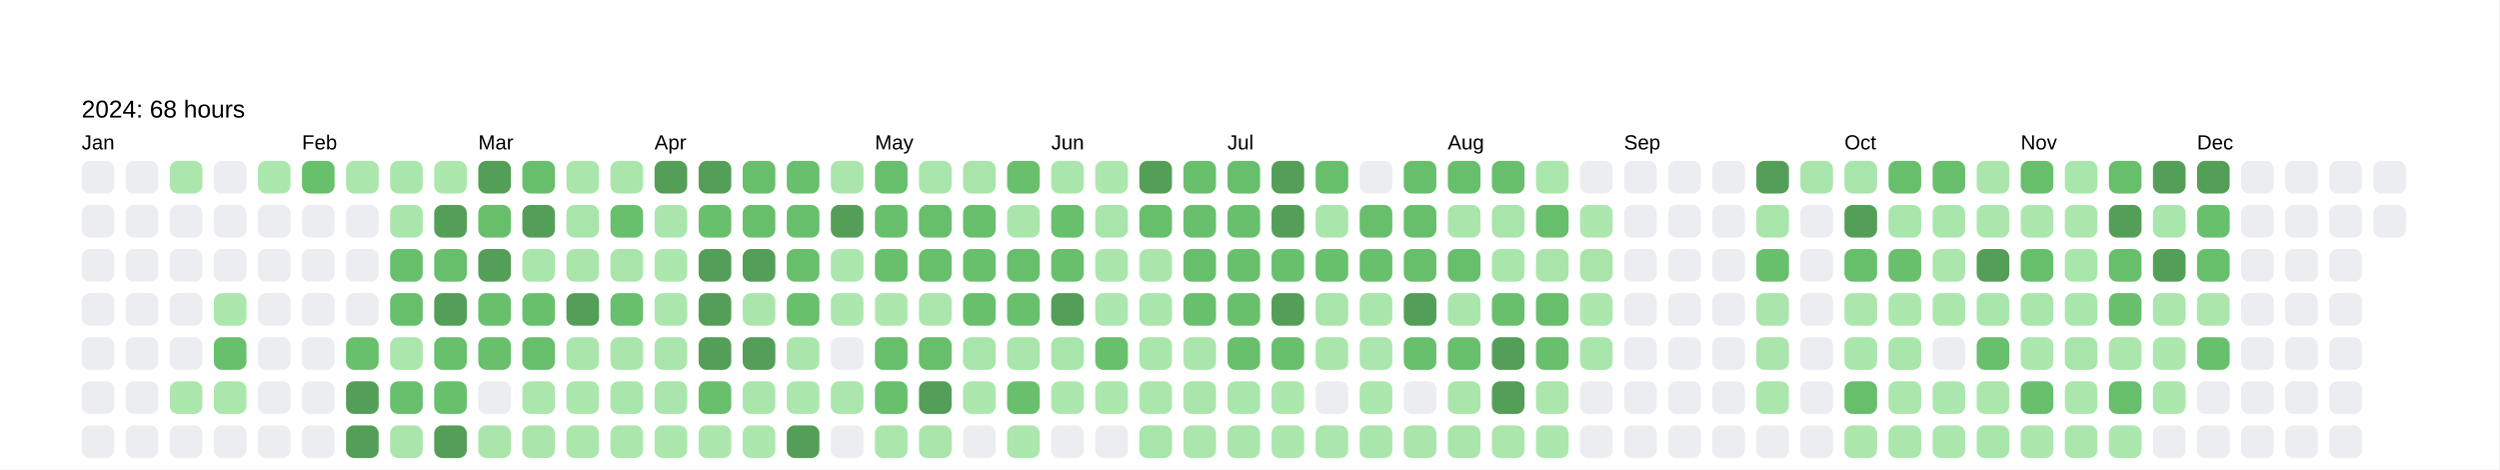
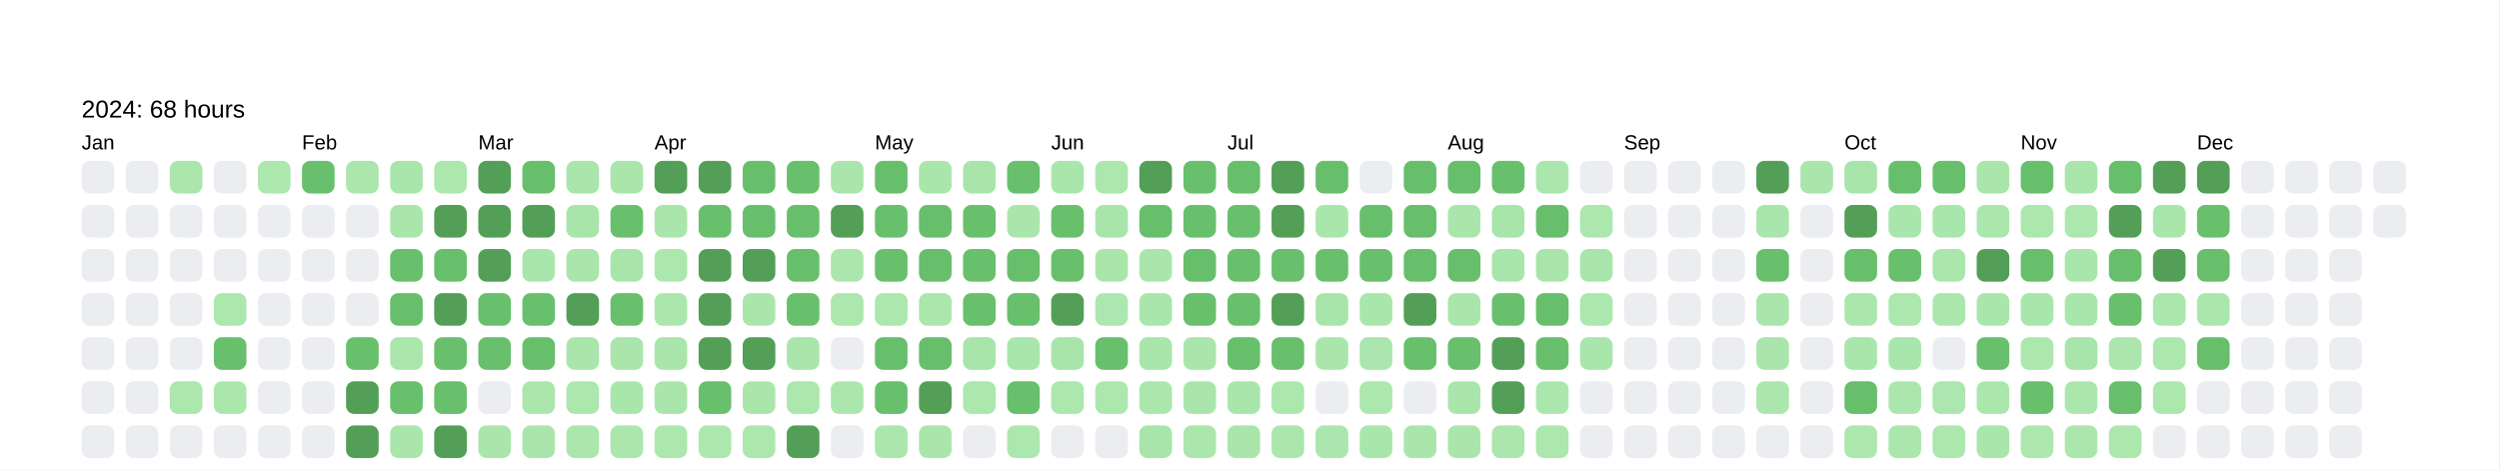
<svg xmlns="http://www.w3.org/2000/svg" baseProfile="full" height="57.5mm" version="1.1" viewBox="0,0,306.2,57.5" width="306.2mm">
  <defs />
  <rect fill="#FFFFFF" height="57.5" width="306.2" x="0" y="0" />
  <text fill="#000000" style="font-size:6px; font-family:Arial; font-weight:bold;" x="10" y="10" />
  <text fill="#000000" style="font-size:3px; font-family:Arial;" x="10" y="14.4">2024: 68 hours</text>
  <text fill="#000000" style="font-size:2.5px; font-family:Arial" x="10" y="18.3">Jan</text>
  <rect fill="#EBEDF0" height="4" rx="1" ry="1" width="4" x="10" y="19.7" />
  <rect fill="#EBEDF0" height="4" rx="1" ry="1" width="4" x="10" y="25.1" />
  <rect fill="#EBEDF0" height="4" rx="1" ry="1" width="4" x="10" y="30.5" />
  <rect fill="#EBEDF0" height="4" rx="1" ry="1" width="4" x="10" y="35.9" />
  <rect fill="#EBEDF0" height="4" rx="1" ry="1" width="4" x="10" y="41.3" />
  <rect fill="#EBEDF0" height="4" rx="1" ry="1" width="4" x="10" y="46.7" />
  <rect fill="#EBEDF0" height="4" rx="1" ry="1" width="4" x="10" y="52.1" />
  <rect fill="#EBEDF0" height="4" rx="1" ry="1" width="4" x="15.4" y="19.7" />
  <rect fill="#EBEDF0" height="4" rx="1" ry="1" width="4" x="15.4" y="25.1" />
  <rect fill="#EBEDF0" height="4" rx="1" ry="1" width="4" x="15.4" y="30.5" />
  <rect fill="#EBEDF0" height="4" rx="1" ry="1" width="4" x="15.4" y="35.9" />
  <rect fill="#EBEDF0" height="4" rx="1" ry="1" width="4" x="15.4" y="41.3" />
  <rect fill="#EBEDF0" height="4" rx="1" ry="1" width="4" x="15.4" y="46.7" />
  <rect fill="#EBEDF0" height="4" rx="1" ry="1" width="4" x="15.4" y="52.1" />
  <rect fill="#abe7ad" height="4" rx="1" ry="1" width="4" x="20.8" y="19.7" />
  <rect fill="#EBEDF0" height="4" rx="1" ry="1" width="4" x="20.8" y="25.1" />
  <rect fill="#EBEDF0" height="4" rx="1" ry="1" width="4" x="20.8" y="30.5" />
  <rect fill="#EBEDF0" height="4" rx="1" ry="1" width="4" x="20.8" y="35.9" />
  <rect fill="#EBEDF0" height="4" rx="1" ry="1" width="4" x="20.8" y="41.3" />
  <rect fill="#ace7ae" height="4" rx="1" ry="1" width="4" x="20.8" y="46.7" />
  <rect fill="#EBEDF0" height="4" rx="1" ry="1" width="4" x="20.8" y="52.1" />
  <rect fill="#EBEDF0" height="4" rx="1" ry="1" width="4" x="26.2" y="19.7" />
  <rect fill="#EBEDF0" height="4" rx="1" ry="1" width="4" x="26.2" y="25.1" />
  <rect fill="#EBEDF0" height="4" rx="1" ry="1" width="4" x="26.2" y="30.5" />
  <rect fill="#ace7ae" height="4" rx="1" ry="1" width="4" x="26.2" y="35.9" />
  <rect fill="#68c06d" height="4" rx="1" ry="1" width="4" x="26.2" y="41.3" />
  <rect fill="#abe7ad" height="4" rx="1" ry="1" width="4" x="26.2" y="46.7" />
  <rect fill="#EBEDF0" height="4" rx="1" ry="1" width="4" x="26.2" y="52.1" />
  <rect fill="#ace7ae" height="4" rx="1" ry="1" width="4" x="31.6" y="19.7" />
  <rect fill="#EBEDF0" height="4" rx="1" ry="1" width="4" x="31.6" y="25.1" />
  <rect fill="#EBEDF0" height="4" rx="1" ry="1" width="4" x="31.6" y="30.5" />
  <rect fill="#EBEDF0" height="4" rx="1" ry="1" width="4" x="31.6" y="35.9" />
  <rect fill="#EBEDF0" height="4" rx="1" ry="1" width="4" x="31.6" y="41.3" />
  <rect fill="#EBEDF0" height="4" rx="1" ry="1" width="4" x="31.6" y="46.7" />
  <rect fill="#EBEDF0" height="4" rx="1" ry="1" width="4" x="31.6" y="52.1" />
  <text fill="#000000" style="font-size:2.5px; font-family:Arial" x="37.0" y="18.3">Feb</text>
  <rect fill="#68c06c" height="4" rx="1" ry="1" width="4" x="37.0" y="19.7" />
  <rect fill="#EBEDF0" height="4" rx="1" ry="1" width="4" x="37.0" y="25.1" />
  <rect fill="#EBEDF0" height="4" rx="1" ry="1" width="4" x="37.0" y="30.5" />
  <rect fill="#EBEDF0" height="4" rx="1" ry="1" width="4" x="37.0" y="35.9" />
  <rect fill="#EBEDF0" height="4" rx="1" ry="1" width="4" x="37.0" y="41.3" />
  <rect fill="#EBEDF0" height="4" rx="1" ry="1" width="4" x="37.0" y="46.7" />
  <rect fill="#EBEDF0" height="4" rx="1" ry="1" width="4" x="37.0" y="52.1" />
  <rect fill="#abe7ad" height="4" rx="1" ry="1" width="4" x="42.4" y="19.7" />
  <rect fill="#EBEDF0" height="4" rx="1" ry="1" width="4" x="42.4" y="25.1" />
  <rect fill="#EBEDF0" height="4" rx="1" ry="1" width="4" x="42.4" y="30.5" />
  <rect fill="#EBEDF0" height="4" rx="1" ry="1" width="4" x="42.4" y="35.9" />
  <rect fill="#68c06d" height="4" rx="1" ry="1" width="4" x="42.4" y="41.3" />
  <rect fill="#549F57" height="4" rx="1" ry="1" width="4" x="42.4" y="46.7" />
  <rect fill="#549F57" height="4" rx="1" ry="1" width="4" x="42.4" y="52.1" />
  <rect fill="#a9e6ab" height="4" rx="1" ry="1" width="4" x="47.8" y="19.7" />
  <rect fill="#aae6ac" height="4" rx="1" ry="1" width="4" x="47.8" y="25.1" />
  <rect fill="#68c06d" height="4" rx="1" ry="1" width="4" x="47.8" y="30.5" />
  <rect fill="#67bf6c" height="4" rx="1" ry="1" width="4" x="47.8" y="35.9" />
  <rect fill="#abe6ad" height="4" rx="1" ry="1" width="4" x="47.8" y="41.3" />
  <rect fill="#68c06d" height="4" rx="1" ry="1" width="4" x="47.8" y="46.7" />
  <rect fill="#aae6ac" height="4" rx="1" ry="1" width="4" x="47.8" y="52.1" />
  <rect fill="#ace7ae" height="4" rx="1" ry="1" width="4" x="53.2" y="19.7" />
  <rect fill="#549F57" height="4" rx="1" ry="1" width="4" x="53.2" y="25.1" />
  <rect fill="#67bf6c" height="4" rx="1" ry="1" width="4" x="53.2" y="30.5" />
  <rect fill="#549F57" height="4" rx="1" ry="1" width="4" x="53.2" y="35.9" />
  <rect fill="#68c06d" height="4" rx="1" ry="1" width="4" x="53.2" y="41.3" />
  <rect fill="#68c06d" height="4" rx="1" ry="1" width="4" x="53.2" y="46.7" />
  <rect fill="#549F57" height="4" rx="1" ry="1" width="4" x="53.2" y="52.1" />
  <text fill="#000000" style="font-size:2.5px; font-family:Arial" x="58.6" y="18.3">Mar</text>
  <rect fill="#549F57" height="4" rx="1" ry="1" width="4" x="58.6" y="19.7" />
-   <rect fill="#67bf6c" height="4" rx="1" ry="1" width="4" x="58.6" y="25.1" />
+   <rect fill="#549F57" height="4" rx="1" ry="1" width="4" x="58.6" y="25.1" />
  <rect fill="#549F57" height="4" rx="1" ry="1" width="4" x="58.6" y="30.5" />
  <rect fill="#68c06d" height="4" rx="1" ry="1" width="4" x="58.6" y="35.9" />
  <rect fill="#68c06d" height="4" rx="1" ry="1" width="4" x="58.6" y="41.3" />
  <rect fill="#EBEDF0" height="4" rx="1" ry="1" width="4" x="58.6" y="46.7" />
  <rect fill="#aae6ac" height="4" rx="1" ry="1" width="4" x="58.6" y="52.1" />
  <rect fill="#67bf6c" height="4" rx="1" ry="1" width="4" x="64" y="19.7" />
  <rect fill="#549F57" height="4" rx="1" ry="1" width="4" x="64" y="25.1" />
  <rect fill="#a9e6ab" height="4" rx="1" ry="1" width="4" x="64" y="30.5" />
  <rect fill="#68c06d" height="4" rx="1" ry="1" width="4" x="64" y="35.9" />
  <rect fill="#67bf6c" height="4" rx="1" ry="1" width="4" x="64" y="41.3" />
  <rect fill="#abe6ad" height="4" rx="1" ry="1" width="4" x="64" y="46.7" />
  <rect fill="#aae6ac" height="4" rx="1" ry="1" width="4" x="64" y="52.1" />
  <rect fill="#aae6ac" height="4" rx="1" ry="1" width="4" x="69.4" y="19.7" />
  <rect fill="#a8e5aa" height="4" rx="1" ry="1" width="4" x="69.4" y="25.1" />
  <rect fill="#aae6ac" height="4" rx="1" ry="1" width="4" x="69.4" y="30.5" />
  <rect fill="#549F57" height="4" rx="1" ry="1" width="4" x="69.4" y="35.9" />
  <rect fill="#aae6ac" height="4" rx="1" ry="1" width="4" x="69.4" y="41.3" />
  <rect fill="#ace7ae" height="4" rx="1" ry="1" width="4" x="69.4" y="46.7" />
  <rect fill="#abe6ad" height="4" rx="1" ry="1" width="4" x="69.4" y="52.1" />
  <rect fill="#aae6ac" height="4" rx="1" ry="1" width="4" x="74.8" y="19.7" />
  <rect fill="#68c06d" height="4" rx="1" ry="1" width="4" x="74.8" y="25.1" />
  <rect fill="#a9e5ab" height="4" rx="1" ry="1" width="4" x="74.8" y="30.5" />
  <rect fill="#68c06d" height="4" rx="1" ry="1" width="4" x="74.8" y="35.9" />
  <rect fill="#aae6ac" height="4" rx="1" ry="1" width="4" x="74.8" y="41.3" />
  <rect fill="#a9e6ab" height="4" rx="1" ry="1" width="4" x="74.8" y="46.7" />
  <rect fill="#abe7ad" height="4" rx="1" ry="1" width="4" x="74.8" y="52.1" />
  <text fill="#000000" style="font-size:2.5px; font-family:Arial" x="80.2" y="18.3">Apr</text>
  <rect fill="#549F57" height="4" rx="1" ry="1" width="4" x="80.2" y="19.7" />
  <rect fill="#aae6ac" height="4" rx="1" ry="1" width="4" x="80.2" y="25.1" />
  <rect fill="#ace7ae" height="4" rx="1" ry="1" width="4" x="80.2" y="30.5" />
  <rect fill="#abe7ad" height="4" rx="1" ry="1" width="4" x="80.2" y="35.9" />
  <rect fill="#aae6ac" height="4" rx="1" ry="1" width="4" x="80.2" y="41.3" />
  <rect fill="#aae6ac" height="4" rx="1" ry="1" width="4" x="80.2" y="46.7" />
  <rect fill="#ace7ae" height="4" rx="1" ry="1" width="4" x="80.2" y="52.1" />
  <rect fill="#549F57" height="4" rx="1" ry="1" width="4" x="85.6" y="19.7" />
  <rect fill="#68c06d" height="4" rx="1" ry="1" width="4" x="85.6" y="25.1" />
  <rect fill="#549F57" height="4" rx="1" ry="1" width="4" x="85.6" y="30.5" />
  <rect fill="#549F57" height="4" rx="1" ry="1" width="4" x="85.6" y="35.9" />
  <rect fill="#549F57" height="4" rx="1" ry="1" width="4" x="85.6" y="41.3" />
  <rect fill="#68c06d" height="4" rx="1" ry="1" width="4" x="85.6" y="46.7" />
  <rect fill="#ace7ae" height="4" rx="1" ry="1" width="4" x="85.6" y="52.1" />
  <rect fill="#67bf6c" height="4" rx="1" ry="1" width="4" x="91" y="19.7" />
  <rect fill="#67bf6c" height="4" rx="1" ry="1" width="4" x="91" y="25.1" />
  <rect fill="#549F57" height="4" rx="1" ry="1" width="4" x="91" y="30.5" />
  <rect fill="#aae6ac" height="4" rx="1" ry="1" width="4" x="91" y="35.9" />
  <rect fill="#549F57" height="4" rx="1" ry="1" width="4" x="91" y="41.3" />
  <rect fill="#aae6ac" height="4" rx="1" ry="1" width="4" x="91" y="46.7" />
  <rect fill="#ace7ae" height="4" rx="1" ry="1" width="4" x="91" y="52.1" />
  <rect fill="#68bf6c" height="4" rx="1" ry="1" width="4" x="96.4" y="19.7" />
  <rect fill="#67bf6c" height="4" rx="1" ry="1" width="4" x="96.4" y="25.1" />
  <rect fill="#67bf6c" height="4" rx="1" ry="1" width="4" x="96.4" y="30.5" />
  <rect fill="#68c06d" height="4" rx="1" ry="1" width="4" x="96.4" y="35.9" />
  <rect fill="#aae6ac" height="4" rx="1" ry="1" width="4" x="96.4" y="41.3" />
  <rect fill="#ace7ae" height="4" rx="1" ry="1" width="4" x="96.4" y="46.7" />
  <rect fill="#549F57" height="4" rx="1" ry="1" width="4" x="96.4" y="52.1" />
  <rect fill="#aae6ac" height="4" rx="1" ry="1" width="4" x="101.8" y="19.7" />
  <rect fill="#549F57" height="4" rx="1" ry="1" width="4" x="101.8" y="25.1" />
  <rect fill="#abe7ad" height="4" rx="1" ry="1" width="4" x="101.8" y="30.5" />
  <rect fill="#ace7ae" height="4" rx="1" ry="1" width="4" x="101.8" y="35.9" />
  <rect fill="#EBEDF0" height="4" rx="1" ry="1" width="4" x="101.8" y="41.3" />
  <rect fill="#abe7ad" height="4" rx="1" ry="1" width="4" x="101.8" y="46.7" />
  <rect fill="#EBEDF0" height="4" rx="1" ry="1" width="4" x="101.8" y="52.1" />
  <text fill="#000000" style="font-size:2.5px; font-family:Arial" x="107.2" y="18.3">May</text>
  <rect fill="#67bf6c" height="4" rx="1" ry="1" width="4" x="107.2" y="19.7" />
  <rect fill="#68c06d" height="4" rx="1" ry="1" width="4" x="107.2" y="25.1" />
  <rect fill="#68c06d" height="4" rx="1" ry="1" width="4" x="107.2" y="30.5" />
  <rect fill="#ace7ae" height="4" rx="1" ry="1" width="4" x="107.2" y="35.9" />
  <rect fill="#67bf6c" height="4" rx="1" ry="1" width="4" x="107.2" y="41.3" />
  <rect fill="#68c06d" height="4" rx="1" ry="1" width="4" x="107.2" y="46.7" />
  <rect fill="#abe7ad" height="4" rx="1" ry="1" width="4" x="107.2" y="52.1" />
  <rect fill="#a9e6ab" height="4" rx="1" ry="1" width="4" x="112.6" y="19.7" />
  <rect fill="#67bf6c" height="4" rx="1" ry="1" width="4" x="112.6" y="25.1" />
  <rect fill="#67bf6c" height="4" rx="1" ry="1" width="4" x="112.6" y="30.5" />
  <rect fill="#abe6ad" height="4" rx="1" ry="1" width="4" x="112.6" y="35.9" />
  <rect fill="#67bf6c" height="4" rx="1" ry="1" width="4" x="112.6" y="41.3" />
  <rect fill="#549F57" height="4" rx="1" ry="1" width="4" x="112.6" y="46.7" />
  <rect fill="#aae6ac" height="4" rx="1" ry="1" width="4" x="112.6" y="52.1" />
  <rect fill="#a9e5ab" height="4" rx="1" ry="1" width="4" x="118" y="19.7" />
  <rect fill="#68c06d" height="4" rx="1" ry="1" width="4" x="118" y="25.1" />
  <rect fill="#68c06d" height="4" rx="1" ry="1" width="4" x="118" y="30.5" />
  <rect fill="#68c06d" height="4" rx="1" ry="1" width="4" x="118" y="35.9" />
  <rect fill="#a8e5aa" height="4" rx="1" ry="1" width="4" x="118" y="41.3" />
  <rect fill="#ace7ae" height="4" rx="1" ry="1" width="4" x="118" y="46.7" />
  <rect fill="#EBEDF0" height="4" rx="1" ry="1" width="4" x="118" y="52.1" />
  <rect fill="#68c06d" height="4" rx="1" ry="1" width="4" x="123.4" y="19.7" />
  <rect fill="#aae6ac" height="4" rx="1" ry="1" width="4" x="123.4" y="25.1" />
  <rect fill="#67bf6c" height="4" rx="1" ry="1" width="4" x="123.4" y="30.5" />
  <rect fill="#68c06d" height="4" rx="1" ry="1" width="4" x="123.4" y="35.9" />
  <rect fill="#a9e6ab" height="4" rx="1" ry="1" width="4" x="123.4" y="41.3" />
  <rect fill="#68c06c" height="4" rx="1" ry="1" width="4" x="123.4" y="46.7" />
  <rect fill="#ace7ae" height="4" rx="1" ry="1" width="4" x="123.4" y="52.1" />
  <text fill="#000000" style="font-size:2.5px; font-family:Arial" x="128.8" y="18.3">Jun</text>
  <rect fill="#a9e6ac" height="4" rx="1" ry="1" width="4" x="128.8" y="19.7" />
  <rect fill="#68c06d" height="4" rx="1" ry="1" width="4" x="128.8" y="25.1" />
  <rect fill="#68c06d" height="4" rx="1" ry="1" width="4" x="128.8" y="30.5" />
  <rect fill="#549F57" height="4" rx="1" ry="1" width="4" x="128.8" y="35.9" />
  <rect fill="#a8e5aa" height="4" rx="1" ry="1" width="4" x="128.8" y="41.3" />
  <rect fill="#ace7ae" height="4" rx="1" ry="1" width="4" x="128.8" y="46.7" />
  <rect fill="#EBEDF0" height="4" rx="1" ry="1" width="4" x="128.8" y="52.1" />
  <rect fill="#ace7ae" height="4" rx="1" ry="1" width="4" x="134.2" y="19.7" />
  <rect fill="#a8e5ab" height="4" rx="1" ry="1" width="4" x="134.2" y="25.1" />
  <rect fill="#aae6ac" height="4" rx="1" ry="1" width="4" x="134.2" y="30.5" />
  <rect fill="#abe7ae" height="4" rx="1" ry="1" width="4" x="134.2" y="35.9" />
  <rect fill="#68c06d" height="4" rx="1" ry="1" width="4" x="134.2" y="41.3" />
  <rect fill="#ace7ae" height="4" rx="1" ry="1" width="4" x="134.2" y="46.7" />
  <rect fill="#EBEDF0" height="4" rx="1" ry="1" width="4" x="134.2" y="52.1" />
  <rect fill="#549F57" height="4" rx="1" ry="1" width="4" x="139.6" y="19.7" />
  <rect fill="#67bf6c" height="4" rx="1" ry="1" width="4" x="139.6" y="25.1" />
  <rect fill="#aae6ac" height="4" rx="1" ry="1" width="4" x="139.6" y="30.5" />
  <rect fill="#a9e6ab" height="4" rx="1" ry="1" width="4" x="139.6" y="35.9" />
  <rect fill="#a9e6ab" height="4" rx="1" ry="1" width="4" x="139.6" y="41.3" />
  <rect fill="#abe7ad" height="4" rx="1" ry="1" width="4" x="139.6" y="46.7" />
  <rect fill="#a8e5aa" height="4" rx="1" ry="1" width="4" x="139.6" y="52.1" />
  <rect fill="#68c06d" height="4" rx="1" ry="1" width="4" x="145" y="19.7" />
  <rect fill="#68c06d" height="4" rx="1" ry="1" width="4" x="145" y="25.1" />
  <rect fill="#67bf6c" height="4" rx="1" ry="1" width="4" x="145" y="30.5" />
  <rect fill="#68c06c" height="4" rx="1" ry="1" width="4" x="145" y="35.9" />
  <rect fill="#aae6ac" height="4" rx="1" ry="1" width="4" x="145" y="41.3" />
  <rect fill="#aae6ac" height="4" rx="1" ry="1" width="4" x="145" y="46.7" />
  <rect fill="#abe6ad" height="4" rx="1" ry="1" width="4" x="145" y="52.1" />
  <text fill="#000000" style="font-size:2.5px; font-family:Arial" x="150.4" y="18.3">Jul</text>
  <rect fill="#67bf6c" height="4" rx="1" ry="1" width="4" x="150.4" y="19.7" />
  <rect fill="#68c06d" height="4" rx="1" ry="1" width="4" x="150.4" y="25.1" />
  <rect fill="#68c06d" height="4" rx="1" ry="1" width="4" x="150.4" y="30.5" />
  <rect fill="#68c06d" height="4" rx="1" ry="1" width="4" x="150.4" y="35.9" />
  <rect fill="#68c06c" height="4" rx="1" ry="1" width="4" x="150.4" y="41.3" />
  <rect fill="#a9e6ab" height="4" rx="1" ry="1" width="4" x="150.4" y="46.7" />
  <rect fill="#aae6ac" height="4" rx="1" ry="1" width="4" x="150.4" y="52.1" />
  <rect fill="#549F57" height="4" rx="1" ry="1" width="4" x="155.8" y="19.7" />
  <rect fill="#549F57" height="4" rx="1" ry="1" width="4" x="155.8" y="25.1" />
  <rect fill="#68c06d" height="4" rx="1" ry="1" width="4" x="155.8" y="30.5" />
  <rect fill="#549F57" height="4" rx="1" ry="1" width="4" x="155.8" y="35.9" />
  <rect fill="#68c06d" height="4" rx="1" ry="1" width="4" x="155.8" y="41.3" />
  <rect fill="#ace7ae" height="4" rx="1" ry="1" width="4" x="155.8" y="46.7" />
  <rect fill="#abe6ad" height="4" rx="1" ry="1" width="4" x="155.8" y="52.1" />
  <rect fill="#67bf6c" height="4" rx="1" ry="1" width="4" x="161.2" y="19.7" />
  <rect fill="#a9e6ab" height="4" rx="1" ry="1" width="4" x="161.2" y="25.1" />
  <rect fill="#68c06d" height="4" rx="1" ry="1" width="4" x="161.2" y="30.5" />
  <rect fill="#a8e5aa" height="4" rx="1" ry="1" width="4" x="161.2" y="35.9" />
  <rect fill="#aae6ac" height="4" rx="1" ry="1" width="4" x="161.2" y="41.3" />
  <rect fill="#EBEDF0" height="4" rx="1" ry="1" width="4" x="161.2" y="46.7" />
  <rect fill="#aae6ad" height="4" rx="1" ry="1" width="4" x="161.2" y="52.1" />
  <rect fill="#EBEDF0" height="4" rx="1" ry="1" width="4" x="166.6" y="19.7" />
  <rect fill="#67bf6c" height="4" rx="1" ry="1" width="4" x="166.6" y="25.1" />
  <rect fill="#68c06d" height="4" rx="1" ry="1" width="4" x="166.6" y="30.5" />
  <rect fill="#a9e6ab" height="4" rx="1" ry="1" width="4" x="166.6" y="35.9" />
  <rect fill="#aae6ad" height="4" rx="1" ry="1" width="4" x="166.6" y="41.3" />
  <rect fill="#ace7ae" height="4" rx="1" ry="1" width="4" x="166.6" y="46.7" />
  <rect fill="#a9e6ab" height="4" rx="1" ry="1" width="4" x="166.6" y="52.1" />
  <rect fill="#67bf6c" height="4" rx="1" ry="1" width="4" x="172" y="19.7" />
  <rect fill="#67bf6c" height="4" rx="1" ry="1" width="4" x="172" y="25.1" />
  <rect fill="#67bf6c" height="4" rx="1" ry="1" width="4" x="172" y="30.5" />
  <rect fill="#549F57" height="4" rx="1" ry="1" width="4" x="172" y="35.9" />
  <rect fill="#68c06d" height="4" rx="1" ry="1" width="4" x="172" y="41.3" />
  <rect fill="#EBEDF0" height="4" rx="1" ry="1" width="4" x="172" y="46.7" />
  <rect fill="#aae6ac" height="4" rx="1" ry="1" width="4" x="172" y="52.1" />
  <text fill="#000000" style="font-size:2.5px; font-family:Arial" x="177.4" y="18.3">Aug</text>
  <rect fill="#67bf6c" height="4" rx="1" ry="1" width="4" x="177.4" y="19.7" />
  <rect fill="#aae6ac" height="4" rx="1" ry="1" width="4" x="177.4" y="25.1" />
  <rect fill="#67bf6c" height="4" rx="1" ry="1" width="4" x="177.4" y="30.5" />
  <rect fill="#aae6ac" height="4" rx="1" ry="1" width="4" x="177.4" y="35.9" />
  <rect fill="#68c06d" height="4" rx="1" ry="1" width="4" x="177.4" y="41.3" />
  <rect fill="#aae6ac" height="4" rx="1" ry="1" width="4" x="177.4" y="46.7" />
  <rect fill="#aae6ac" height="4" rx="1" ry="1" width="4" x="177.4" y="52.1" />
  <rect fill="#68c06d" height="4" rx="1" ry="1" width="4" x="182.8" y="19.7" />
  <rect fill="#a8e5aa" height="4" rx="1" ry="1" width="4" x="182.8" y="25.1" />
  <rect fill="#a9e6ab" height="4" rx="1" ry="1" width="4" x="182.8" y="30.5" />
  <rect fill="#68c06d" height="4" rx="1" ry="1" width="4" x="182.8" y="35.9" />
  <rect fill="#549F57" height="4" rx="1" ry="1" width="4" x="182.8" y="41.3" />
  <rect fill="#549F57" height="4" rx="1" ry="1" width="4" x="182.8" y="46.7" />
  <rect fill="#abe6ad" height="4" rx="1" ry="1" width="4" x="182.8" y="52.1" />
  <rect fill="#abe7ad" height="4" rx="1" ry="1" width="4" x="188.2" y="19.7" />
  <rect fill="#67bf6c" height="4" rx="1" ry="1" width="4" x="188.2" y="25.1" />
  <rect fill="#a9e5ab" height="4" rx="1" ry="1" width="4" x="188.2" y="30.5" />
  <rect fill="#67bf6c" height="4" rx="1" ry="1" width="4" x="188.2" y="35.9" />
  <rect fill="#68c06d" height="4" rx="1" ry="1" width="4" x="188.2" y="41.3" />
  <rect fill="#abe7ad" height="4" rx="1" ry="1" width="4" x="188.2" y="46.7" />
  <rect fill="#ace7ae" height="4" rx="1" ry="1" width="4" x="188.2" y="52.1" />
  <rect fill="#EBEDF0" height="4" rx="1" ry="1" width="4" x="193.6" y="19.7" />
  <rect fill="#ace7ae" height="4" rx="1" ry="1" width="4" x="193.6" y="25.1" />
  <rect fill="#a9e5ab" height="4" rx="1" ry="1" width="4" x="193.6" y="30.5" />
  <rect fill="#ace7ae" height="4" rx="1" ry="1" width="4" x="193.6" y="35.9" />
  <rect fill="#a9e6ab" height="4" rx="1" ry="1" width="4" x="193.6" y="41.3" />
  <rect fill="#EBEDF0" height="4" rx="1" ry="1" width="4" x="193.6" y="46.7" />
  <rect fill="#EBEDF0" height="4" rx="1" ry="1" width="4" x="193.6" y="52.1" />
  <text fill="#000000" style="font-size:2.5px; font-family:Arial" x="199" y="18.3">Sep</text>
  <rect fill="#EBEDF0" height="4" rx="1" ry="1" width="4" x="199" y="19.7" />
  <rect fill="#EBEDF0" height="4" rx="1" ry="1" width="4" x="199" y="25.1" />
  <rect fill="#EBEDF0" height="4" rx="1" ry="1" width="4" x="199" y="30.5" />
  <rect fill="#EBEDF0" height="4" rx="1" ry="1" width="4" x="199" y="35.9" />
  <rect fill="#EBEDF0" height="4" rx="1" ry="1" width="4" x="199" y="41.3" />
  <rect fill="#EBEDF0" height="4" rx="1" ry="1" width="4" x="199" y="46.7" />
  <rect fill="#EBEDF0" height="4" rx="1" ry="1" width="4" x="199" y="52.1" />
  <rect fill="#EBEDF0" height="4" rx="1" ry="1" width="4" x="204.4" y="19.7" />
  <rect fill="#EBEDF0" height="4" rx="1" ry="1" width="4" x="204.4" y="25.1" />
  <rect fill="#EBEDF0" height="4" rx="1" ry="1" width="4" x="204.4" y="30.5" />
  <rect fill="#EBEDF0" height="4" rx="1" ry="1" width="4" x="204.4" y="35.9" />
  <rect fill="#EBEDF0" height="4" rx="1" ry="1" width="4" x="204.4" y="41.3" />
  <rect fill="#EBEDF0" height="4" rx="1" ry="1" width="4" x="204.4" y="46.7" />
  <rect fill="#EBEDF0" height="4" rx="1" ry="1" width="4" x="204.4" y="52.1" />
  <rect fill="#EBEDF0" height="4" rx="1" ry="1" width="4" x="209.8" y="19.7" />
  <rect fill="#EBEDF0" height="4" rx="1" ry="1" width="4" x="209.8" y="25.1" />
  <rect fill="#EBEDF0" height="4" rx="1" ry="1" width="4" x="209.8" y="30.5" />
  <rect fill="#EBEDF0" height="4" rx="1" ry="1" width="4" x="209.8" y="35.9" />
  <rect fill="#EBEDF0" height="4" rx="1" ry="1" width="4" x="209.8" y="41.3" />
  <rect fill="#EBEDF0" height="4" rx="1" ry="1" width="4" x="209.8" y="46.7" />
  <rect fill="#EBEDF0" height="4" rx="1" ry="1" width="4" x="209.8" y="52.1" />
  <rect fill="#549F57" height="4" rx="1" ry="1" width="4" x="215.2" y="19.7" />
  <rect fill="#a9e6ab" height="4" rx="1" ry="1" width="4" x="215.2" y="25.1" />
  <rect fill="#68c06d" height="4" rx="1" ry="1" width="4" x="215.2" y="30.5" />
  <rect fill="#aae6ac" height="4" rx="1" ry="1" width="4" x="215.2" y="35.9" />
  <rect fill="#aae6ac" height="4" rx="1" ry="1" width="4" x="215.2" y="41.3" />
  <rect fill="#abe7ad" height="4" rx="1" ry="1" width="4" x="215.2" y="46.7" />
  <rect fill="#EBEDF0" height="4" rx="1" ry="1" width="4" x="215.2" y="52.1" />
  <rect fill="#aae6ac" height="4" rx="1" ry="1" width="4" x="220.6" y="19.7" />
  <rect fill="#EBEDF0" height="4" rx="1" ry="1" width="4" x="220.6" y="25.1" />
  <rect fill="#EBEDF0" height="4" rx="1" ry="1" width="4" x="220.6" y="30.5" />
  <rect fill="#EBEDF0" height="4" rx="1" ry="1" width="4" x="220.6" y="35.9" />
  <rect fill="#EBEDF0" height="4" rx="1" ry="1" width="4" x="220.6" y="41.3" />
  <rect fill="#EBEDF0" height="4" rx="1" ry="1" width="4" x="220.6" y="46.7" />
  <rect fill="#EBEDF0" height="4" rx="1" ry="1" width="4" x="220.6" y="52.1" />
  <text fill="#000000" style="font-size:2.5px; font-family:Arial" x="226" y="18.3">Oct</text>
  <rect fill="#a8e5aa" height="4" rx="1" ry="1" width="4" x="226" y="19.7" />
  <rect fill="#549F57" height="4" rx="1" ry="1" width="4" x="226" y="25.1" />
  <rect fill="#67bf6c" height="4" rx="1" ry="1" width="4" x="226" y="30.5" />
  <rect fill="#abe7ad" height="4" rx="1" ry="1" width="4" x="226" y="35.9" />
  <rect fill="#a9e6ab" height="4" rx="1" ry="1" width="4" x="226" y="41.3" />
  <rect fill="#67bf6c" height="4" rx="1" ry="1" width="4" x="226" y="46.7" />
  <rect fill="#ace7ae" height="4" rx="1" ry="1" width="4" x="226" y="52.1" />
  <rect fill="#67bf6c" height="4" rx="1" ry="1" width="4" x="231.4" y="19.7" />
  <rect fill="#a9e6ab" height="4" rx="1" ry="1" width="4" x="231.4" y="25.1" />
  <rect fill="#68c06d" height="4" rx="1" ry="1" width="4" x="231.4" y="30.5" />
  <rect fill="#ace7ae" height="4" rx="1" ry="1" width="4" x="231.4" y="35.9" />
  <rect fill="#a9e6ab" height="4" rx="1" ry="1" width="4" x="231.4" y="41.3" />
  <rect fill="#abe7ad" height="4" rx="1" ry="1" width="4" x="231.4" y="46.7" />
  <rect fill="#abe7ad" height="4" rx="1" ry="1" width="4" x="231.4" y="52.1" />
  <rect fill="#67bf6c" height="4" rx="1" ry="1" width="4" x="236.8" y="19.7" />
  <rect fill="#a9e6ab" height="4" rx="1" ry="1" width="4" x="236.8" y="25.1" />
  <rect fill="#abe6ad" height="4" rx="1" ry="1" width="4" x="236.8" y="30.5" />
  <rect fill="#abe7ad" height="4" rx="1" ry="1" width="4" x="236.8" y="35.9" />
  <rect fill="#EBEDF0" height="4" rx="1" ry="1" width="4" x="236.8" y="41.3" />
  <rect fill="#abe7ae" height="4" rx="1" ry="1" width="4" x="236.8" y="46.7" />
  <rect fill="#ace7ae" height="4" rx="1" ry="1" width="4" x="236.8" y="52.1" />
  <rect fill="#aae6ac" height="4" rx="1" ry="1" width="4" x="242.2" y="19.7" />
  <rect fill="#abe7ad" height="4" rx="1" ry="1" width="4" x="242.2" y="25.1" />
  <rect fill="#549F57" height="4" rx="1" ry="1" width="4" x="242.2" y="30.5" />
  <rect fill="#a9e6ab" height="4" rx="1" ry="1" width="4" x="242.2" y="35.9" />
  <rect fill="#68c06d" height="4" rx="1" ry="1" width="4" x="242.2" y="41.3" />
  <rect fill="#abe7ad" height="4" rx="1" ry="1" width="4" x="242.2" y="46.7" />
  <rect fill="#a9e6ab" height="4" rx="1" ry="1" width="4" x="242.2" y="52.1" />
  <text fill="#000000" style="font-size:2.5px; font-family:Arial" x="247.6" y="18.3">Nov</text>
  <rect fill="#67bf6c" height="4" rx="1" ry="1" width="4" x="247.6" y="19.7" />
  <rect fill="#ace7ae" height="4" rx="1" ry="1" width="4" x="247.6" y="25.1" />
  <rect fill="#67bf6c" height="4" rx="1" ry="1" width="4" x="247.6" y="30.5" />
  <rect fill="#a9e6ab" height="4" rx="1" ry="1" width="4" x="247.6" y="35.9" />
  <rect fill="#ace7ae" height="4" rx="1" ry="1" width="4" x="247.6" y="41.3" />
  <rect fill="#68c06c" height="4" rx="1" ry="1" width="4" x="247.6" y="46.7" />
  <rect fill="#ace7ae" height="4" rx="1" ry="1" width="4" x="247.6" y="52.1" />
  <rect fill="#a9e6ab" height="4" rx="1" ry="1" width="4" x="253" y="19.7" />
  <rect fill="#ace7ae" height="4" rx="1" ry="1" width="4" x="253" y="25.1" />
  <rect fill="#a9e6ab" height="4" rx="1" ry="1" width="4" x="253" y="30.5" />
  <rect fill="#a9e6ab" height="4" rx="1" ry="1" width="4" x="253" y="35.9" />
  <rect fill="#a8e5aa" height="4" rx="1" ry="1" width="4" x="253" y="41.3" />
  <rect fill="#abe7ad" height="4" rx="1" ry="1" width="4" x="253" y="46.7" />
  <rect fill="#abe7ad" height="4" rx="1" ry="1" width="4" x="253" y="52.1" />
  <rect fill="#67bf6c" height="4" rx="1" ry="1" width="4" x="258.4" y="19.7" />
  <rect fill="#549F57" height="4" rx="1" ry="1" width="4" x="258.4" y="25.1" />
  <rect fill="#67bf6c" height="4" rx="1" ry="1" width="4" x="258.4" y="30.5" />
  <rect fill="#68c06d" height="4" rx="1" ry="1" width="4" x="258.4" y="35.9" />
  <rect fill="#abe6ad" height="4" rx="1" ry="1" width="4" x="258.4" y="41.3" />
  <rect fill="#67bf6c" height="4" rx="1" ry="1" width="4" x="258.4" y="46.7" />
  <rect fill="#ace7ae" height="4" rx="1" ry="1" width="4" x="258.4" y="52.1" />
  <rect fill="#549F57" height="4" rx="1" ry="1" width="4" x="263.8" y="19.7" />
  <rect fill="#a9e6ab" height="4" rx="1" ry="1" width="4" x="263.8" y="25.1" />
  <rect fill="#549F57" height="4" rx="1" ry="1" width="4" x="263.8" y="30.5" />
  <rect fill="#abe6ad" height="4" rx="1" ry="1" width="4" x="263.8" y="35.9" />
  <rect fill="#ace7ae" height="4" rx="1" ry="1" width="4" x="263.8" y="41.3" />
  <rect fill="#ace7ae" height="4" rx="1" ry="1" width="4" x="263.8" y="46.7" />
  <rect fill="#EBEDF0" height="4" rx="1" ry="1" width="4" x="263.8" y="52.1" />
  <text fill="#000000" style="font-size:2.5px; font-family:Arial" x="269.2" y="18.3">Dec</text>
  <rect fill="#549F57" height="4" rx="1" ry="1" width="4" x="269.2" y="19.7" />
  <rect fill="#68c06d" height="4" rx="1" ry="1" width="4" x="269.2" y="25.1" />
  <rect fill="#67bf6c" height="4" rx="1" ry="1" width="4" x="269.2" y="30.5" />
  <rect fill="#abe7ad" height="4" rx="1" ry="1" width="4" x="269.2" y="35.9" />
-   <rect fill="#68c06d" height="4" rx="1" ry="1" width="4" x="269.2" y="41.3" />
+   <rect fill="#67bf6c" height="4" rx="1" ry="1" width="4" x="269.2" y="41.3" />
  <rect fill="#EBEDF0" height="4" rx="1" ry="1" width="4" x="269.2" y="46.7" />
  <rect fill="#EBEDF0" height="4" rx="1" ry="1" width="4" x="269.2" y="52.1" />
  <rect fill="#EBEDF0" height="4" rx="1" ry="1" width="4" x="274.6" y="19.7" />
  <rect fill="#EBEDF0" height="4" rx="1" ry="1" width="4" x="274.6" y="25.1" />
  <rect fill="#EBEDF0" height="4" rx="1" ry="1" width="4" x="274.6" y="30.5" />
  <rect fill="#EBEDF0" height="4" rx="1" ry="1" width="4" x="274.6" y="35.9" />
  <rect fill="#EBEDF0" height="4" rx="1" ry="1" width="4" x="274.6" y="41.3" />
  <rect fill="#EBEDF0" height="4" rx="1" ry="1" width="4" x="274.6" y="46.7" />
  <rect fill="#EBEDF0" height="4" rx="1" ry="1" width="4" x="274.6" y="52.1" />
  <rect fill="#EBEDF0" height="4" rx="1" ry="1" width="4" x="280" y="19.7" />
  <rect fill="#EBEDF0" height="4" rx="1" ry="1" width="4" x="280" y="25.1" />
  <rect fill="#EBEDF0" height="4" rx="1" ry="1" width="4" x="280" y="30.5" />
  <rect fill="#EBEDF0" height="4" rx="1" ry="1" width="4" x="280" y="35.9" />
  <rect fill="#EBEDF0" height="4" rx="1" ry="1" width="4" x="280" y="41.3" />
  <rect fill="#EBEDF0" height="4" rx="1" ry="1" width="4" x="280" y="46.7" />
  <rect fill="#EBEDF0" height="4" rx="1" ry="1" width="4" x="280" y="52.1" />
  <rect fill="#EBEDF0" height="4" rx="1" ry="1" width="4" x="285.4" y="19.7" />
  <rect fill="#EBEDF0" height="4" rx="1" ry="1" width="4" x="285.4" y="25.1" />
  <rect fill="#EBEDF0" height="4" rx="1" ry="1" width="4" x="285.4" y="30.5" />
  <rect fill="#EBEDF0" height="4" rx="1" ry="1" width="4" x="285.4" y="35.9" />
  <rect fill="#EBEDF0" height="4" rx="1" ry="1" width="4" x="285.4" y="41.3" />
  <rect fill="#EBEDF0" height="4" rx="1" ry="1" width="4" x="285.4" y="46.7" />
  <rect fill="#EBEDF0" height="4" rx="1" ry="1" width="4" x="285.4" y="52.1" />
  <rect fill="#EBEDF0" height="4" rx="1" ry="1" width="4" x="290.8" y="19.7" />
  <rect fill="#EBEDF0" height="4" rx="1" ry="1" width="4" x="290.8" y="25.1" />
</svg>
